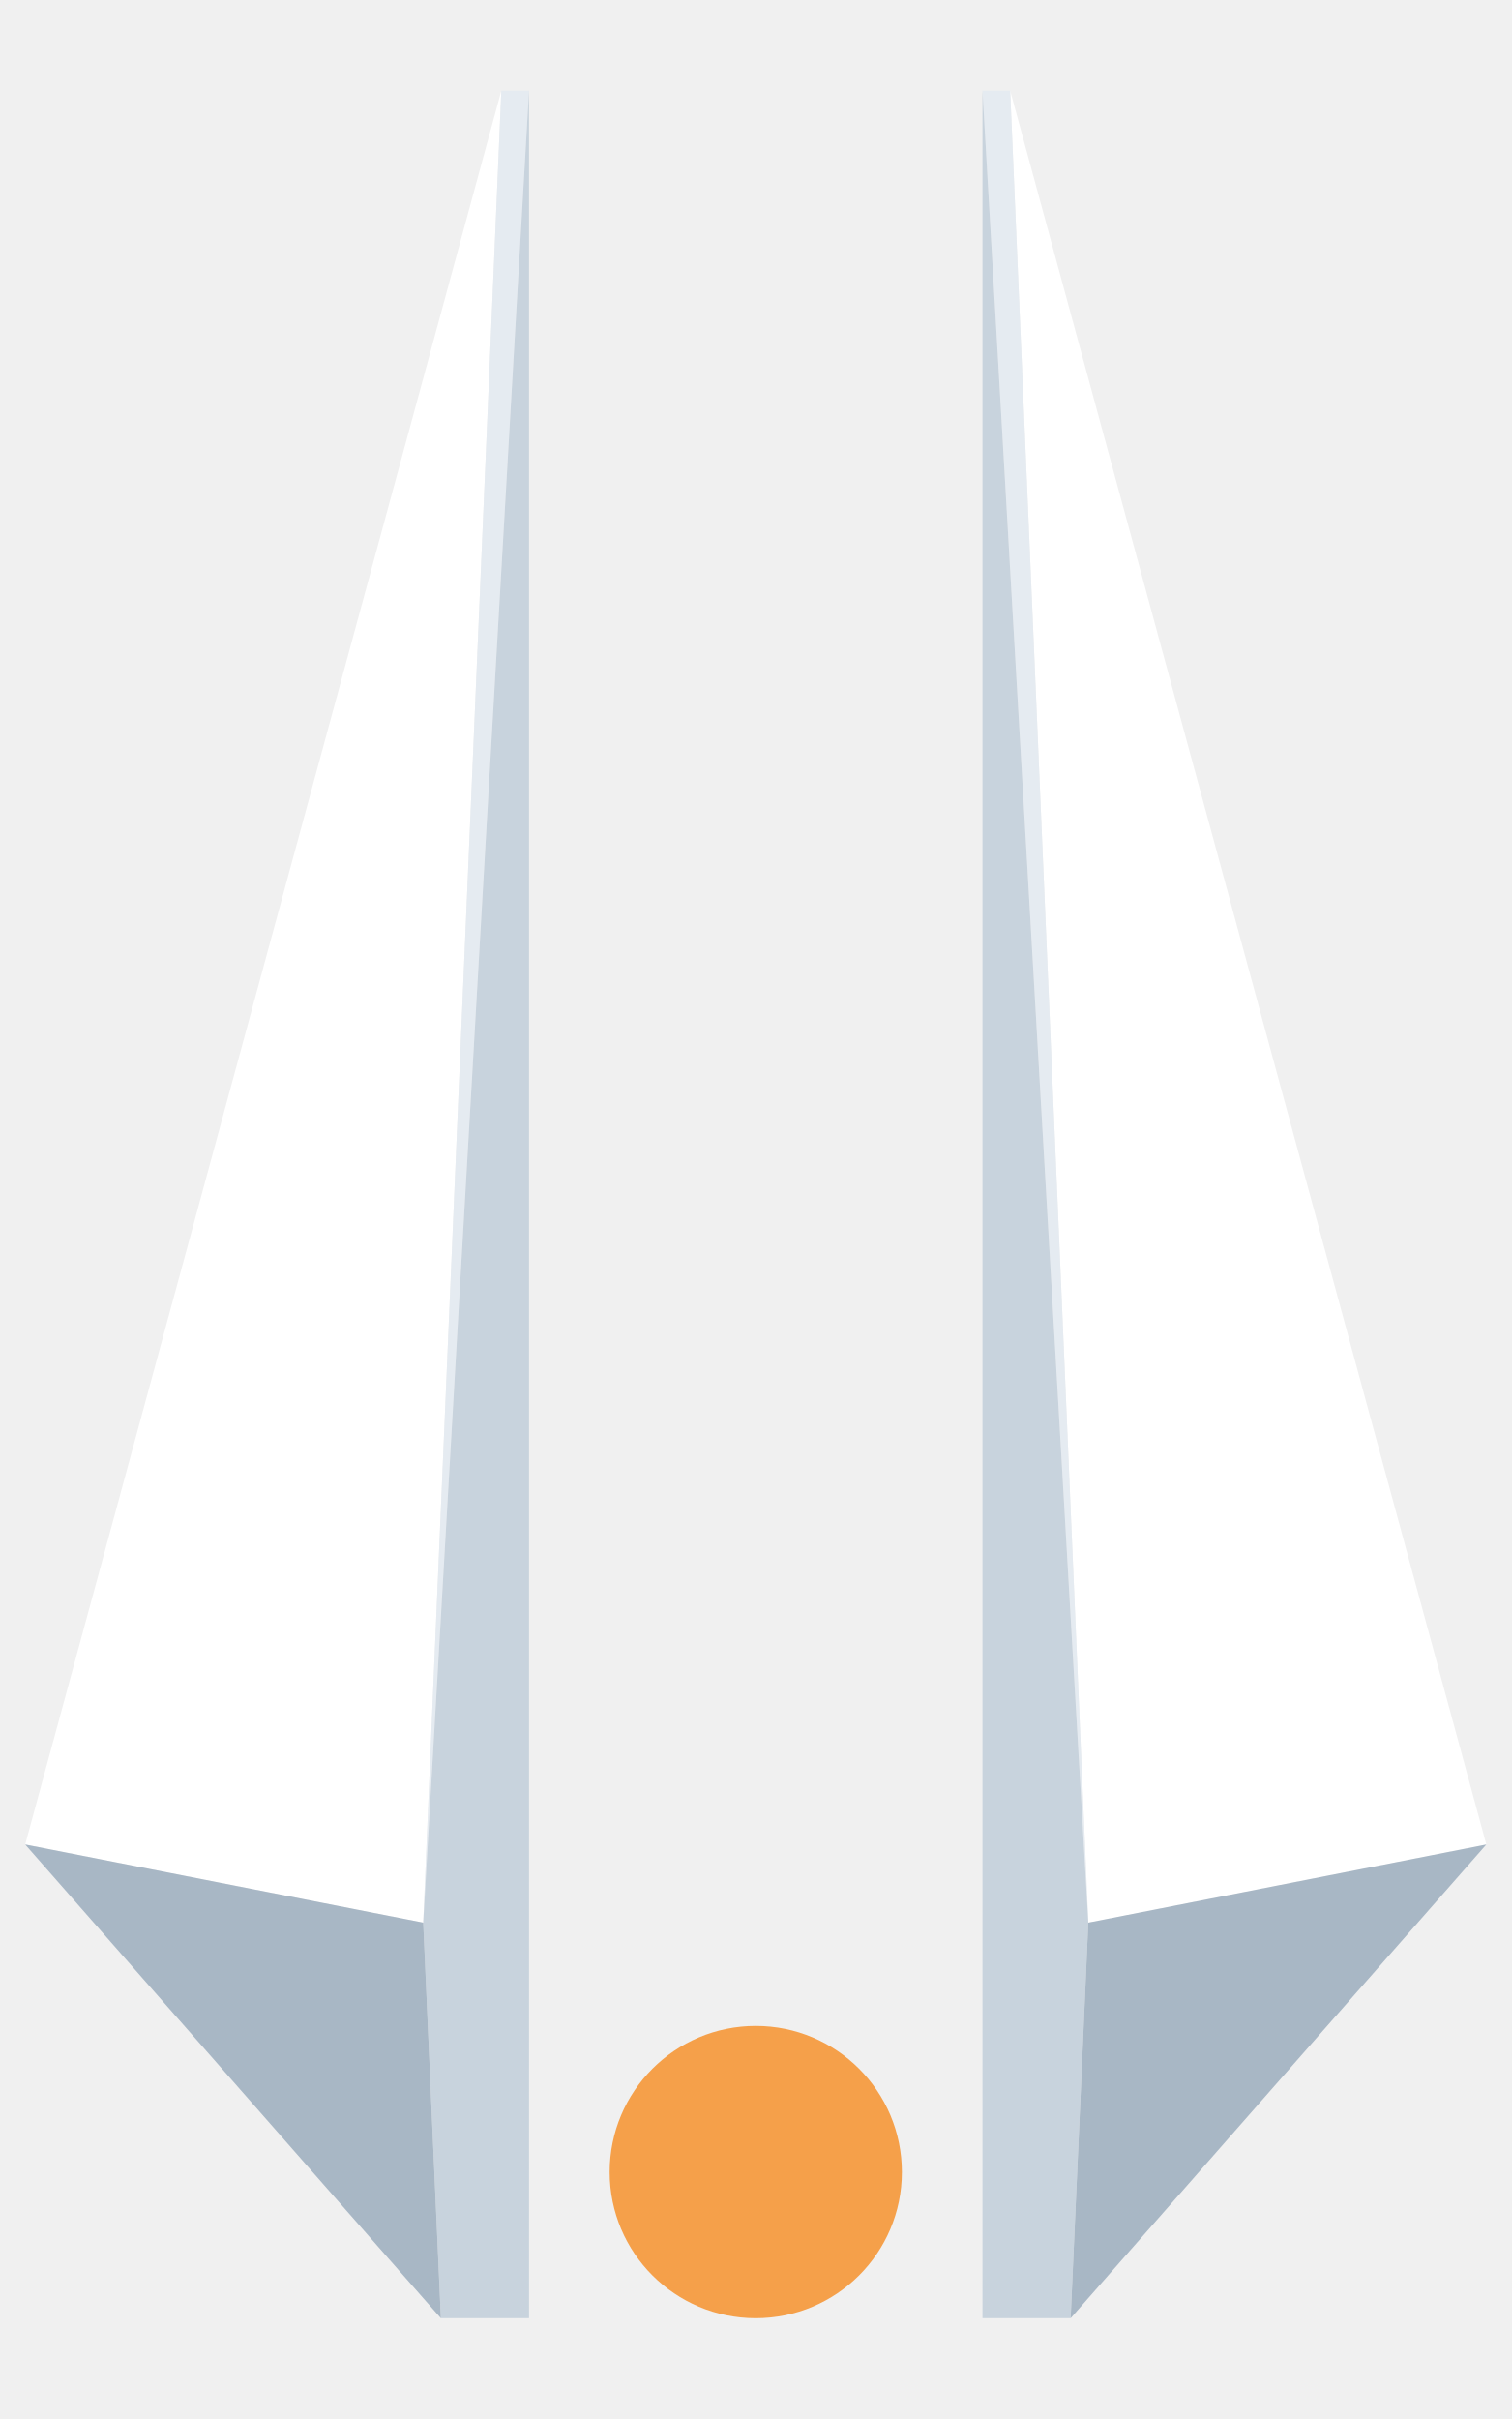
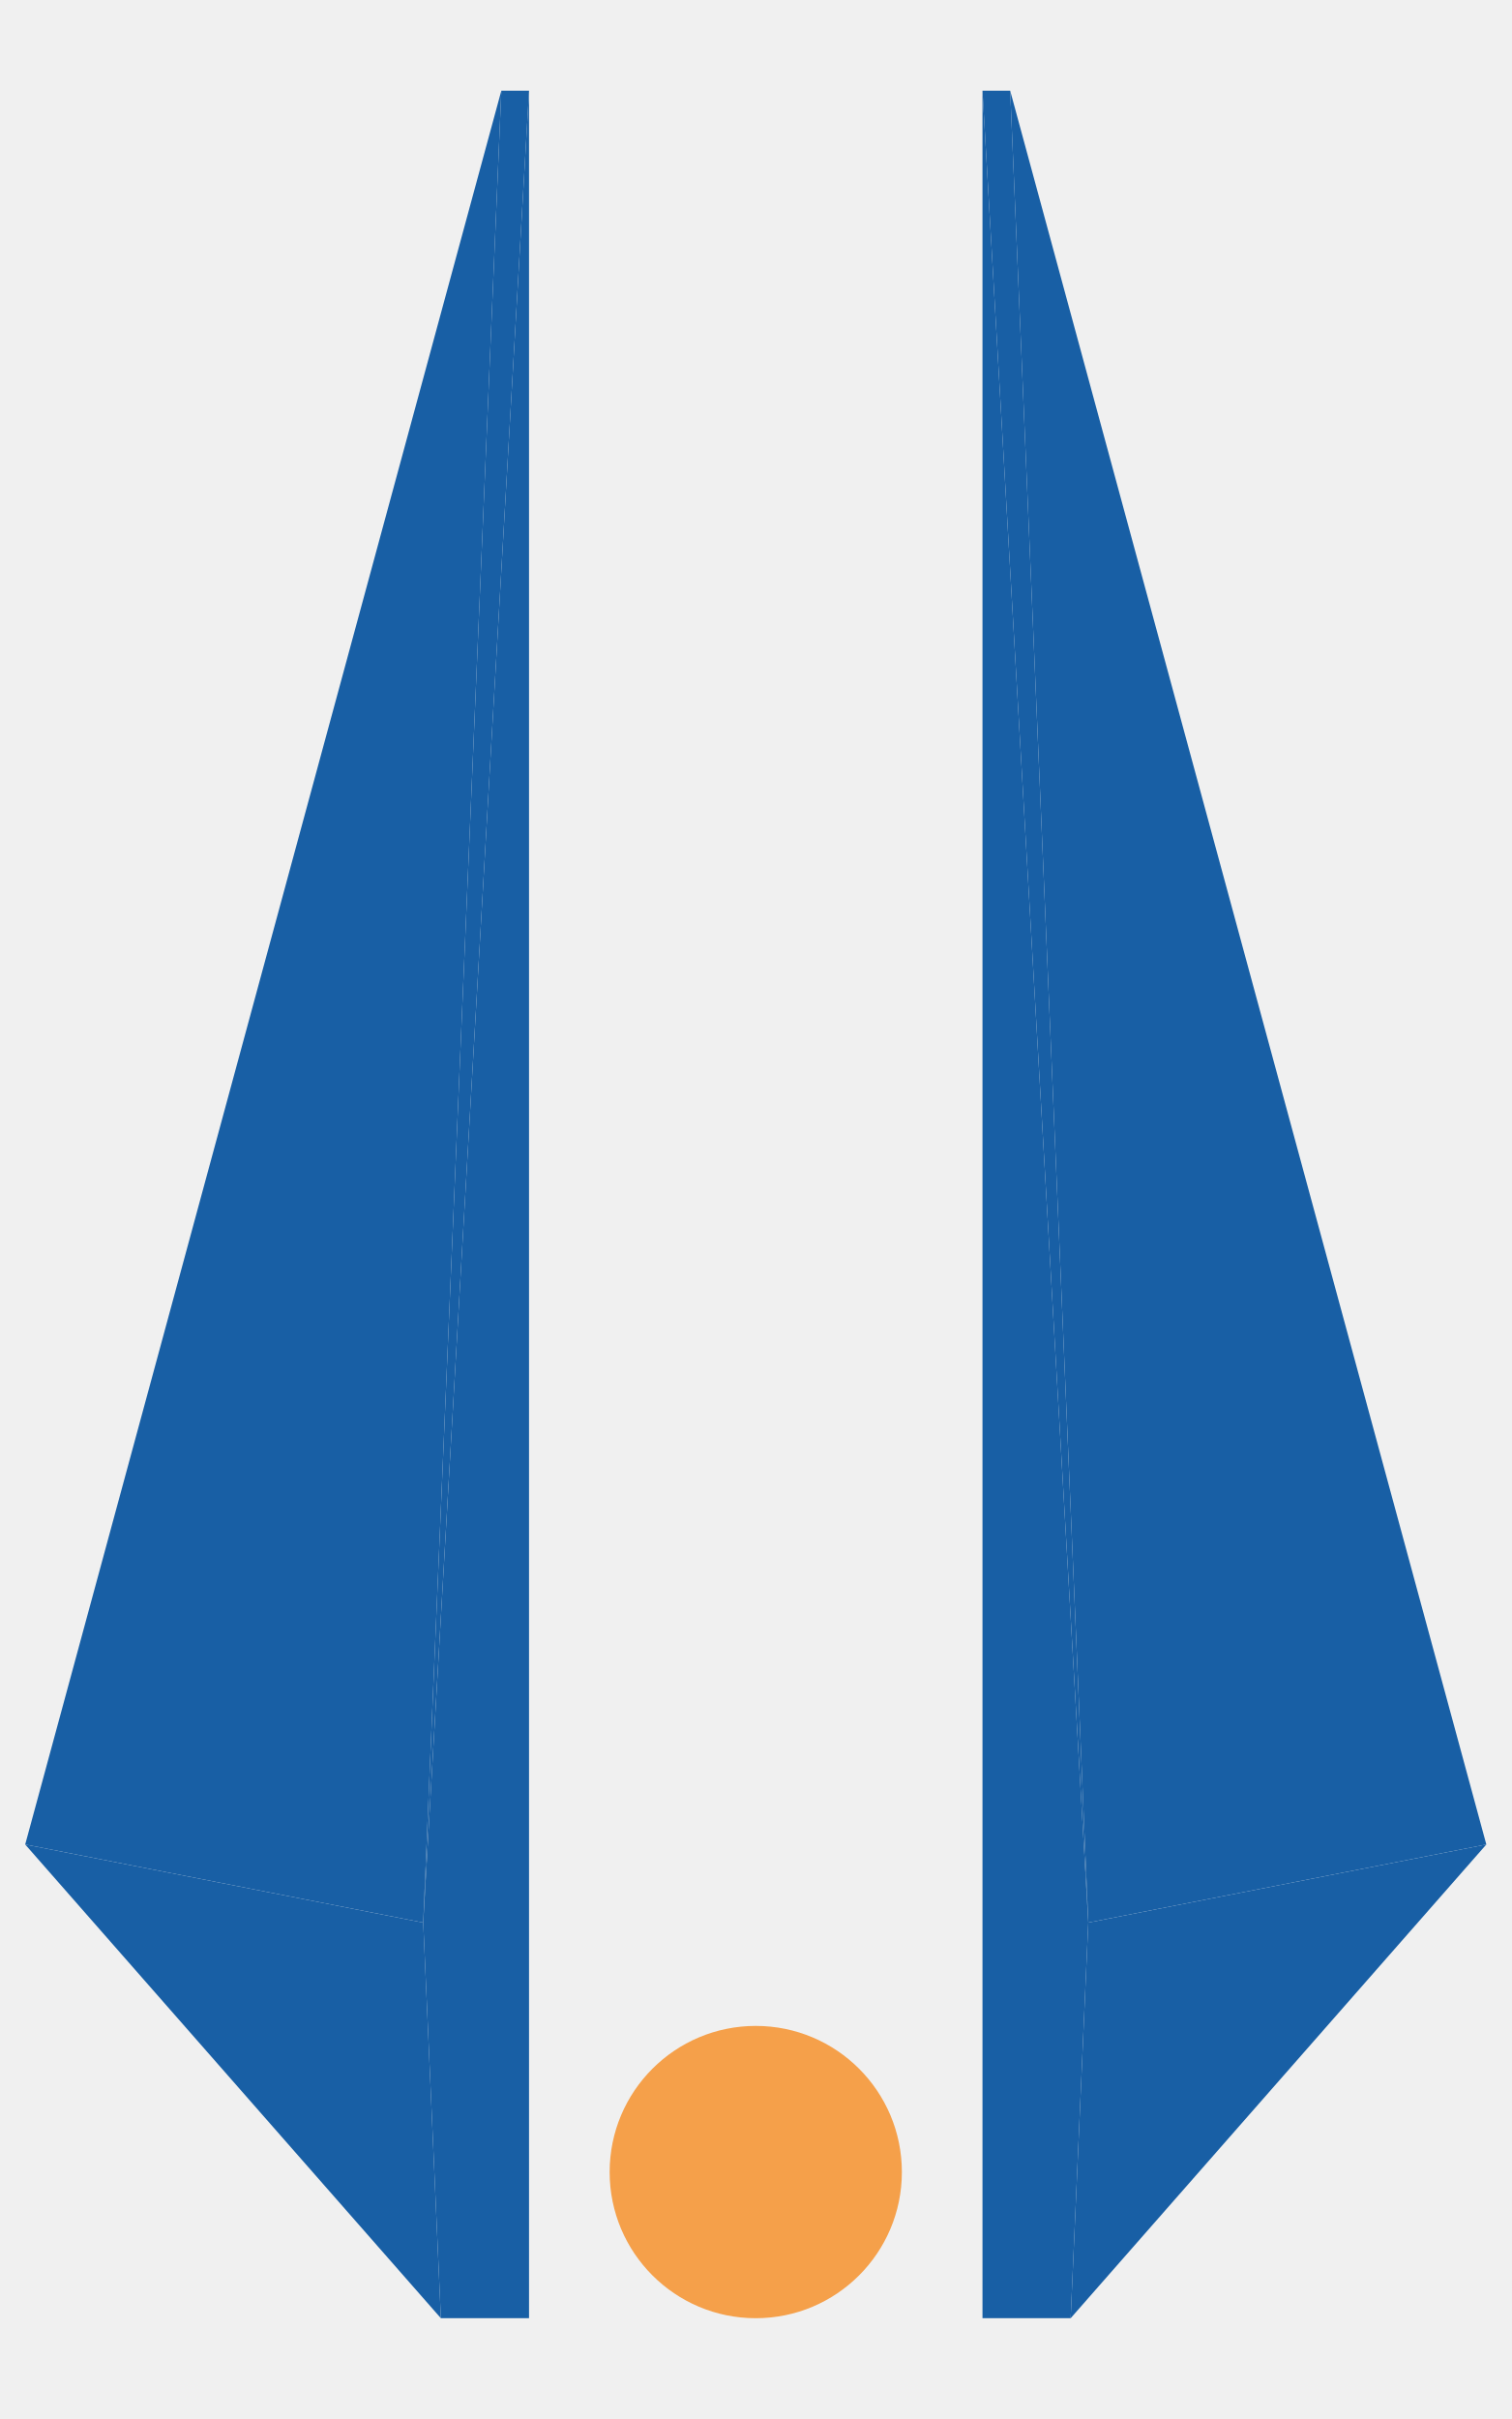
<svg xmlns="http://www.w3.org/2000/svg" viewBox="-150 -210 300 480">
-   <polygon points="-145,156 -50.5,-192 -66,171.5" fill="#FFFFFF" />
-   <polygon points="-50.5,-192 -45,-192 -66,171.5" fill="#E5EBF1" />
-   <polygon points="-45,-192 -45,250 -62.5,250 -66,171.5" fill="#C8D3DD" />
-   <polygon points="-145,156 -66,171.5 -62.5,250" fill="#A8B7C5" />
-   <polygon points="145,156 50.5,-192 66,171.5" fill="#FFFFFF" />
-   <polygon points="50.5,-192 45,-192 66,171.5" fill="#E5EBF1" />
-   <polygon points="45,-192 45,250 62.5,250 66,171.5" fill="#C8D3DD" />
-   <polygon points="145,156 66,171.5 62.5,250" fill="#A8B7C5" />
+   <polygon points="-145,156 -50.5,-192 -66,171.5" fill="#185FA5" />
+   <polygon points="-50.5,-192 -45,-192 -66,171.5" fill="#185FA5" />
+   <polygon points="-45,-192 -45,250 -62.5,250 -66,171.5" fill="#185FA5" />
+   <polygon points="-145,156 -66,171.5 -62.5,250" fill="#185FA5" />
+   <polygon points="145,156 50.5,-192 66,171.5" fill="#185FA5" />
+   <polygon points="50.5,-192 45,-192 66,171.5" fill="#185FA5" />
+   <polygon points="45,-192 45,250 62.5,250 66,171.5" fill="#185FA5" />
+   <polygon points="145,156 66,171.5 62.5,250" fill="#185FA5" />
  <circle cx="0" cy="221" r="29" fill="#F5A04A" />
</svg>
